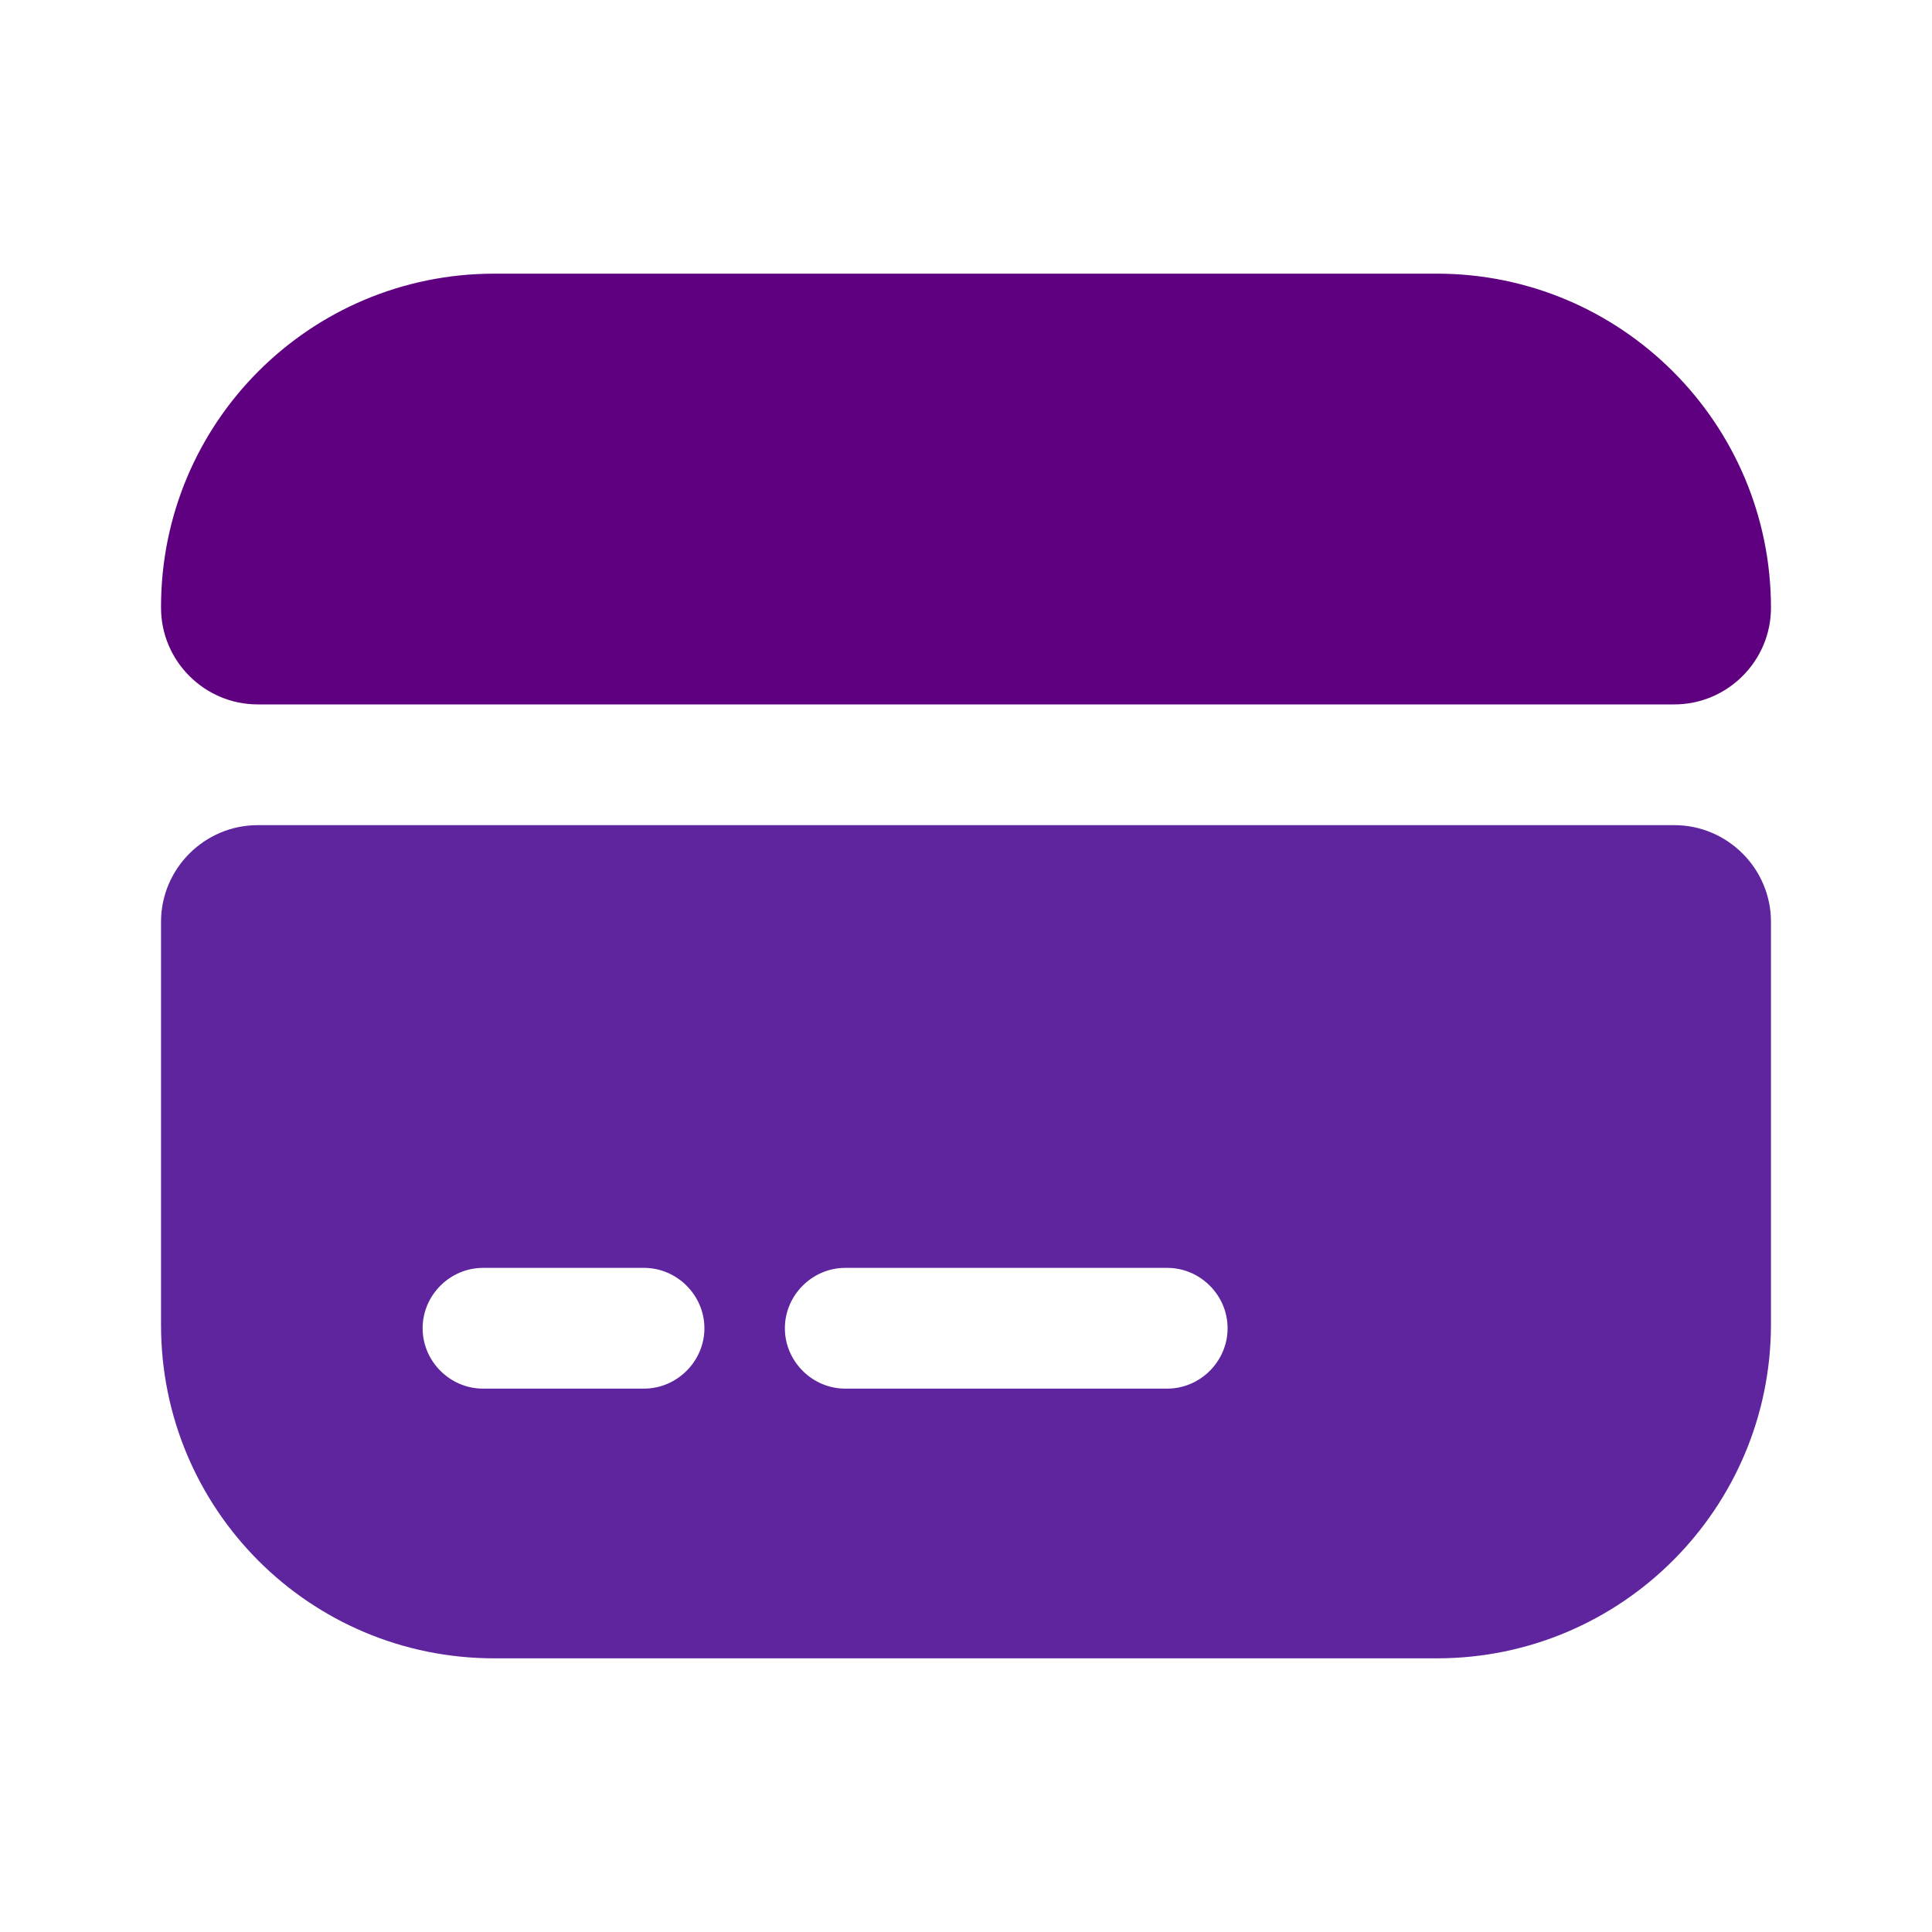
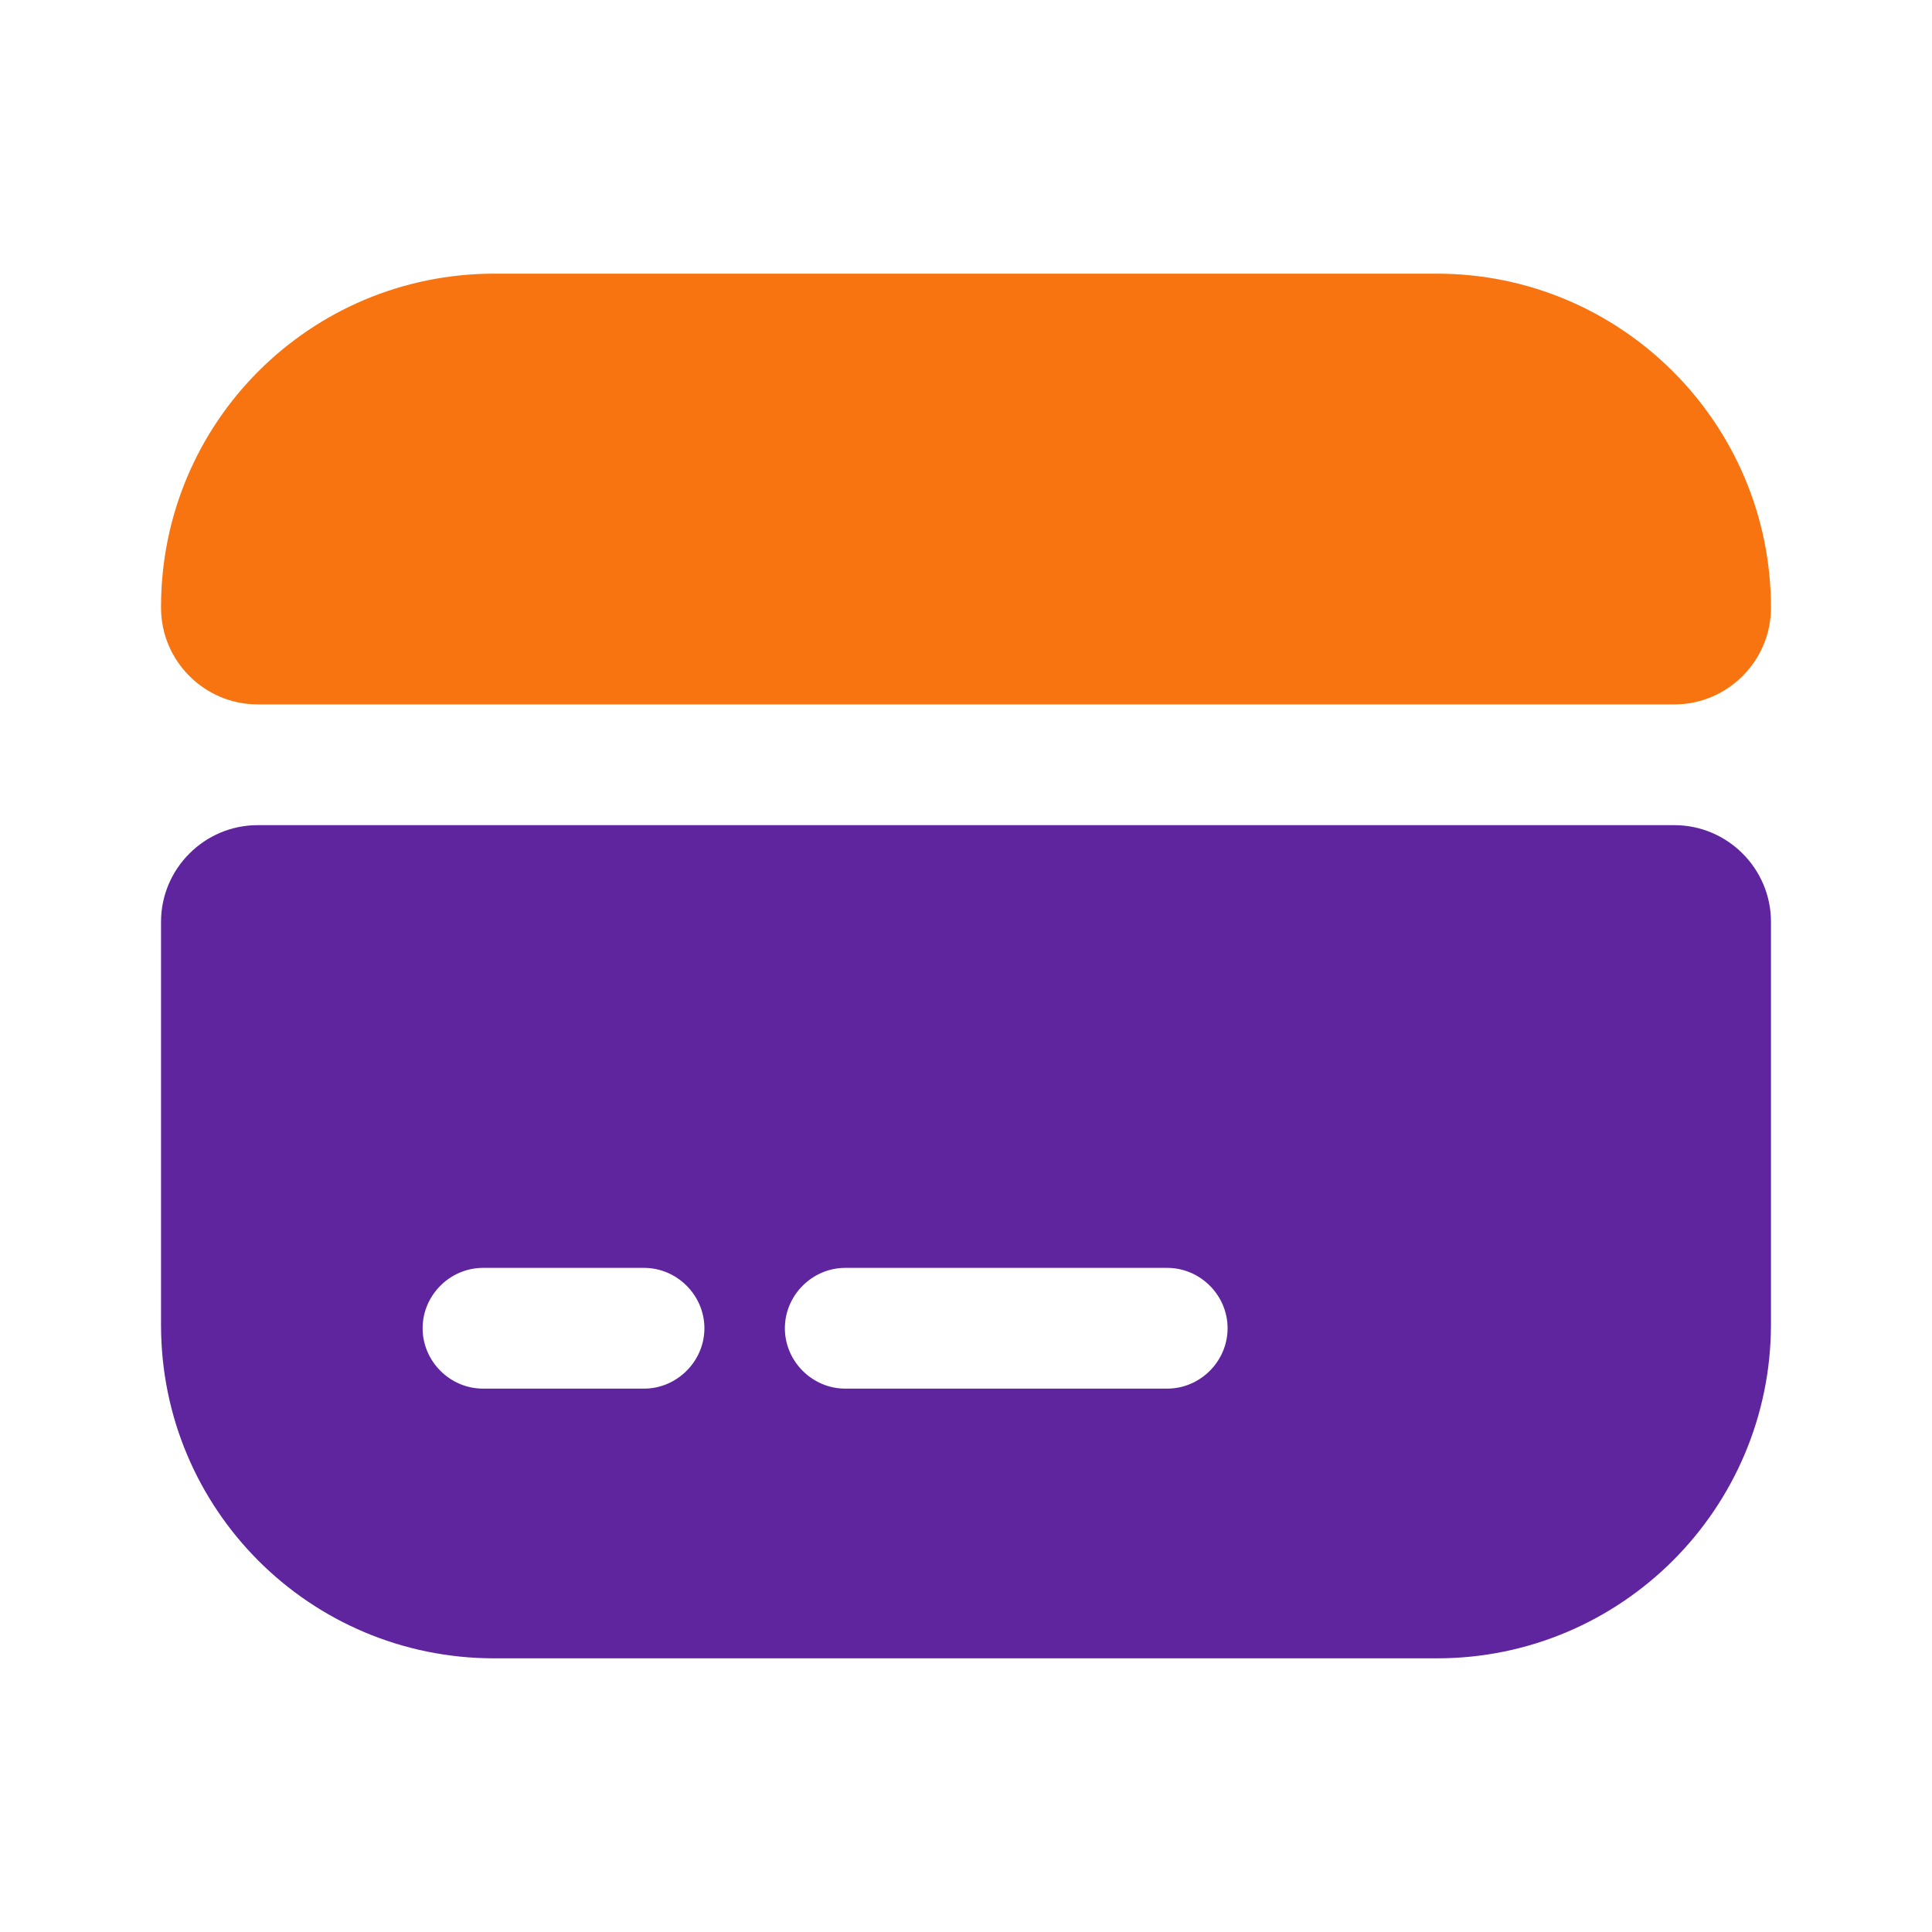
<svg xmlns="http://www.w3.org/2000/svg" width="20" height="20" viewBox="0 0 20 20" fill="none">
  <g id="card">
    <g id="vuesax/bold/card">
      <g id="card_2">
-         <path id="Vector" d="M18.333 6.292C18.333 6.842 17.883 7.292 17.333 7.292H2.667C2.117 7.292 1.667 6.842 1.667 6.292V6.283C1.667 4.375 3.208 2.833 5.117 2.833H14.875C16.783 2.833 18.333 4.383 18.333 6.292Z" fill="#5E0080" />
+         <path id="Vector" d="M18.333 6.292C18.333 6.842 17.883 7.292 17.333 7.292H2.667C2.117 7.292 1.667 6.842 1.667 6.292V6.283C1.667 4.375 3.208 2.833 5.117 2.833H14.875C16.783 2.833 18.333 4.383 18.333 6.292Z" fill="#F77411" />
        <path id="Vector_2" d="M1.667 9.542V13.717C1.667 15.625 3.208 17.167 5.117 17.167H14.875C16.783 17.167 18.333 15.617 18.333 13.708V9.542C18.333 8.992 17.883 8.542 17.333 8.542H2.667C2.117 8.542 1.667 8.992 1.667 9.542ZM6.667 14.375H5C4.658 14.375 4.375 14.092 4.375 13.75C4.375 13.408 4.658 13.125 5 13.125H6.667C7.008 13.125 7.292 13.408 7.292 13.75C7.292 14.092 7.008 14.375 6.667 14.375ZM12.083 14.375H8.75C8.408 14.375 8.125 14.092 8.125 13.75C8.125 13.408 8.408 13.125 8.75 13.125H12.083C12.425 13.125 12.708 13.408 12.708 13.75C12.708 14.092 12.425 14.375 12.083 14.375Z" fill="#5F259F" />
      </g>
    </g>
  </g>
</svg>
